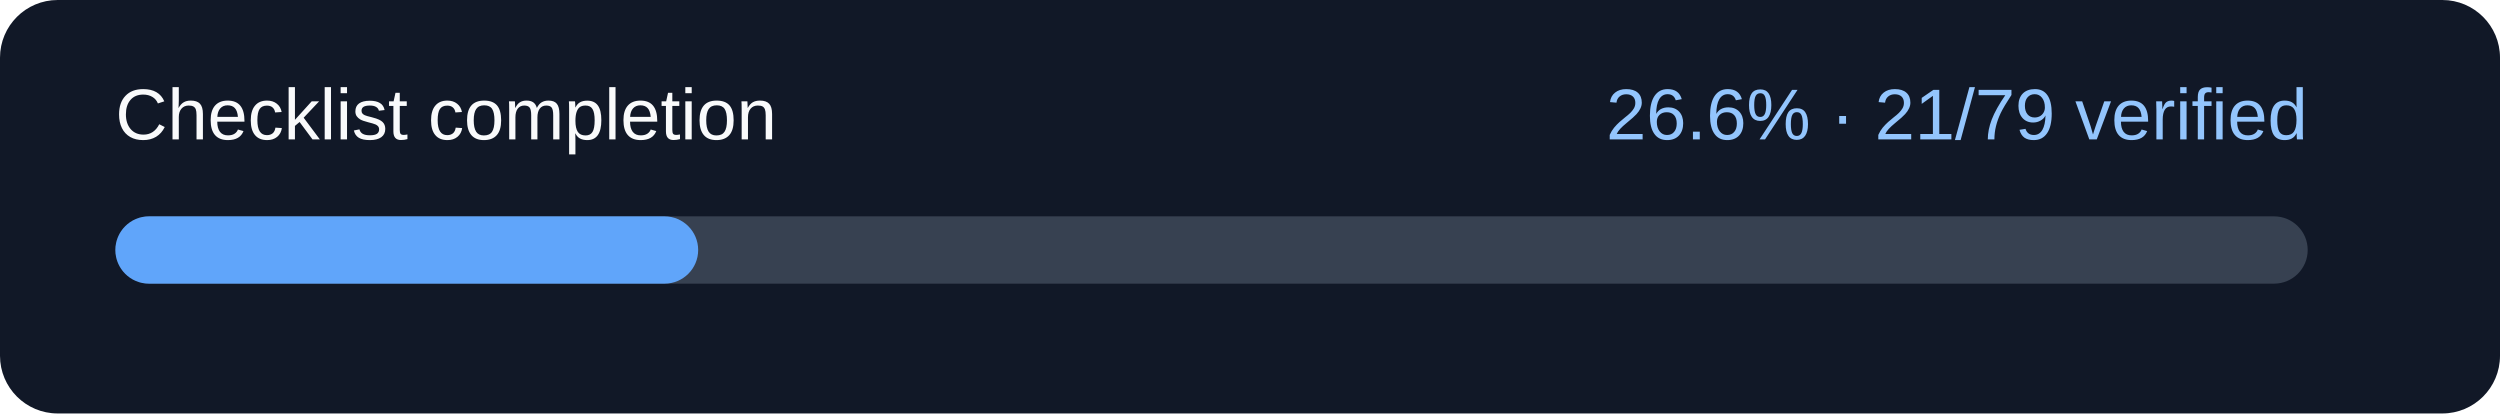
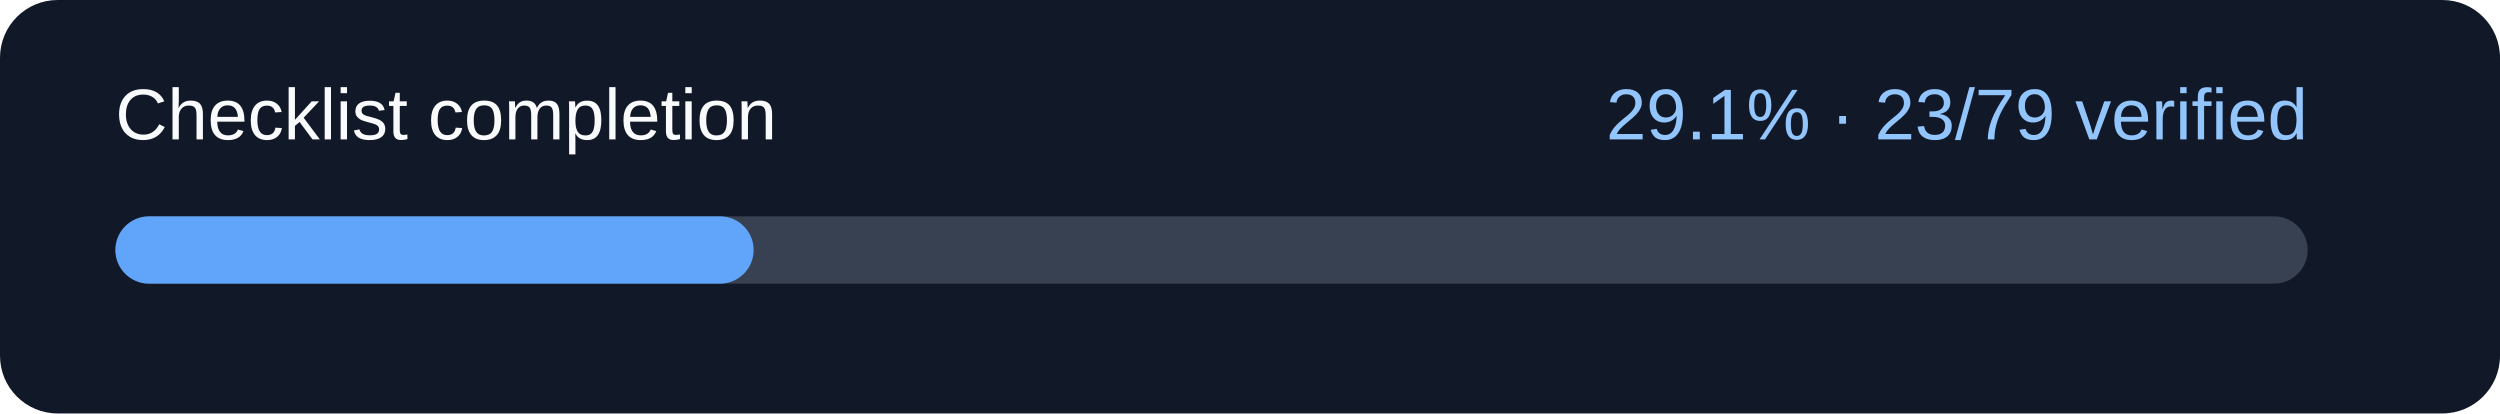
<svg xmlns="http://www.w3.org/2000/svg" width="520" height="86" viewBox="0 0 520 86" role="img" aria-labelledby="title desc">
  <rect width="520" height="86" rx="12" fill="#111827" />
  <text x="24" y="29" fill="#f9fafb" font-family="Arial, sans-serif" font-size="15">Checklist completion</text>
-   <text x="480" y="29" text-anchor="end" fill="#93c5fd" font-family="Arial, sans-serif" font-size="15">26.6% · 21/79 verified</text>
+   <text x="480" y="29" text-anchor="end" fill="#93c5fd" font-family="Arial, sans-serif" font-size="15">29.1% · 23/79 verified</text>
  <rect x="24" y="45" width="456" height="14" rx="7" fill="#374151" />
-   <rect x="24" y="45" width="121.22" height="14" rx="7" fill="#60a5fa" />
+   <rect x="24" y="45" width="132.76" height="14" rx="7" fill="#60a5fa" />
</svg>
